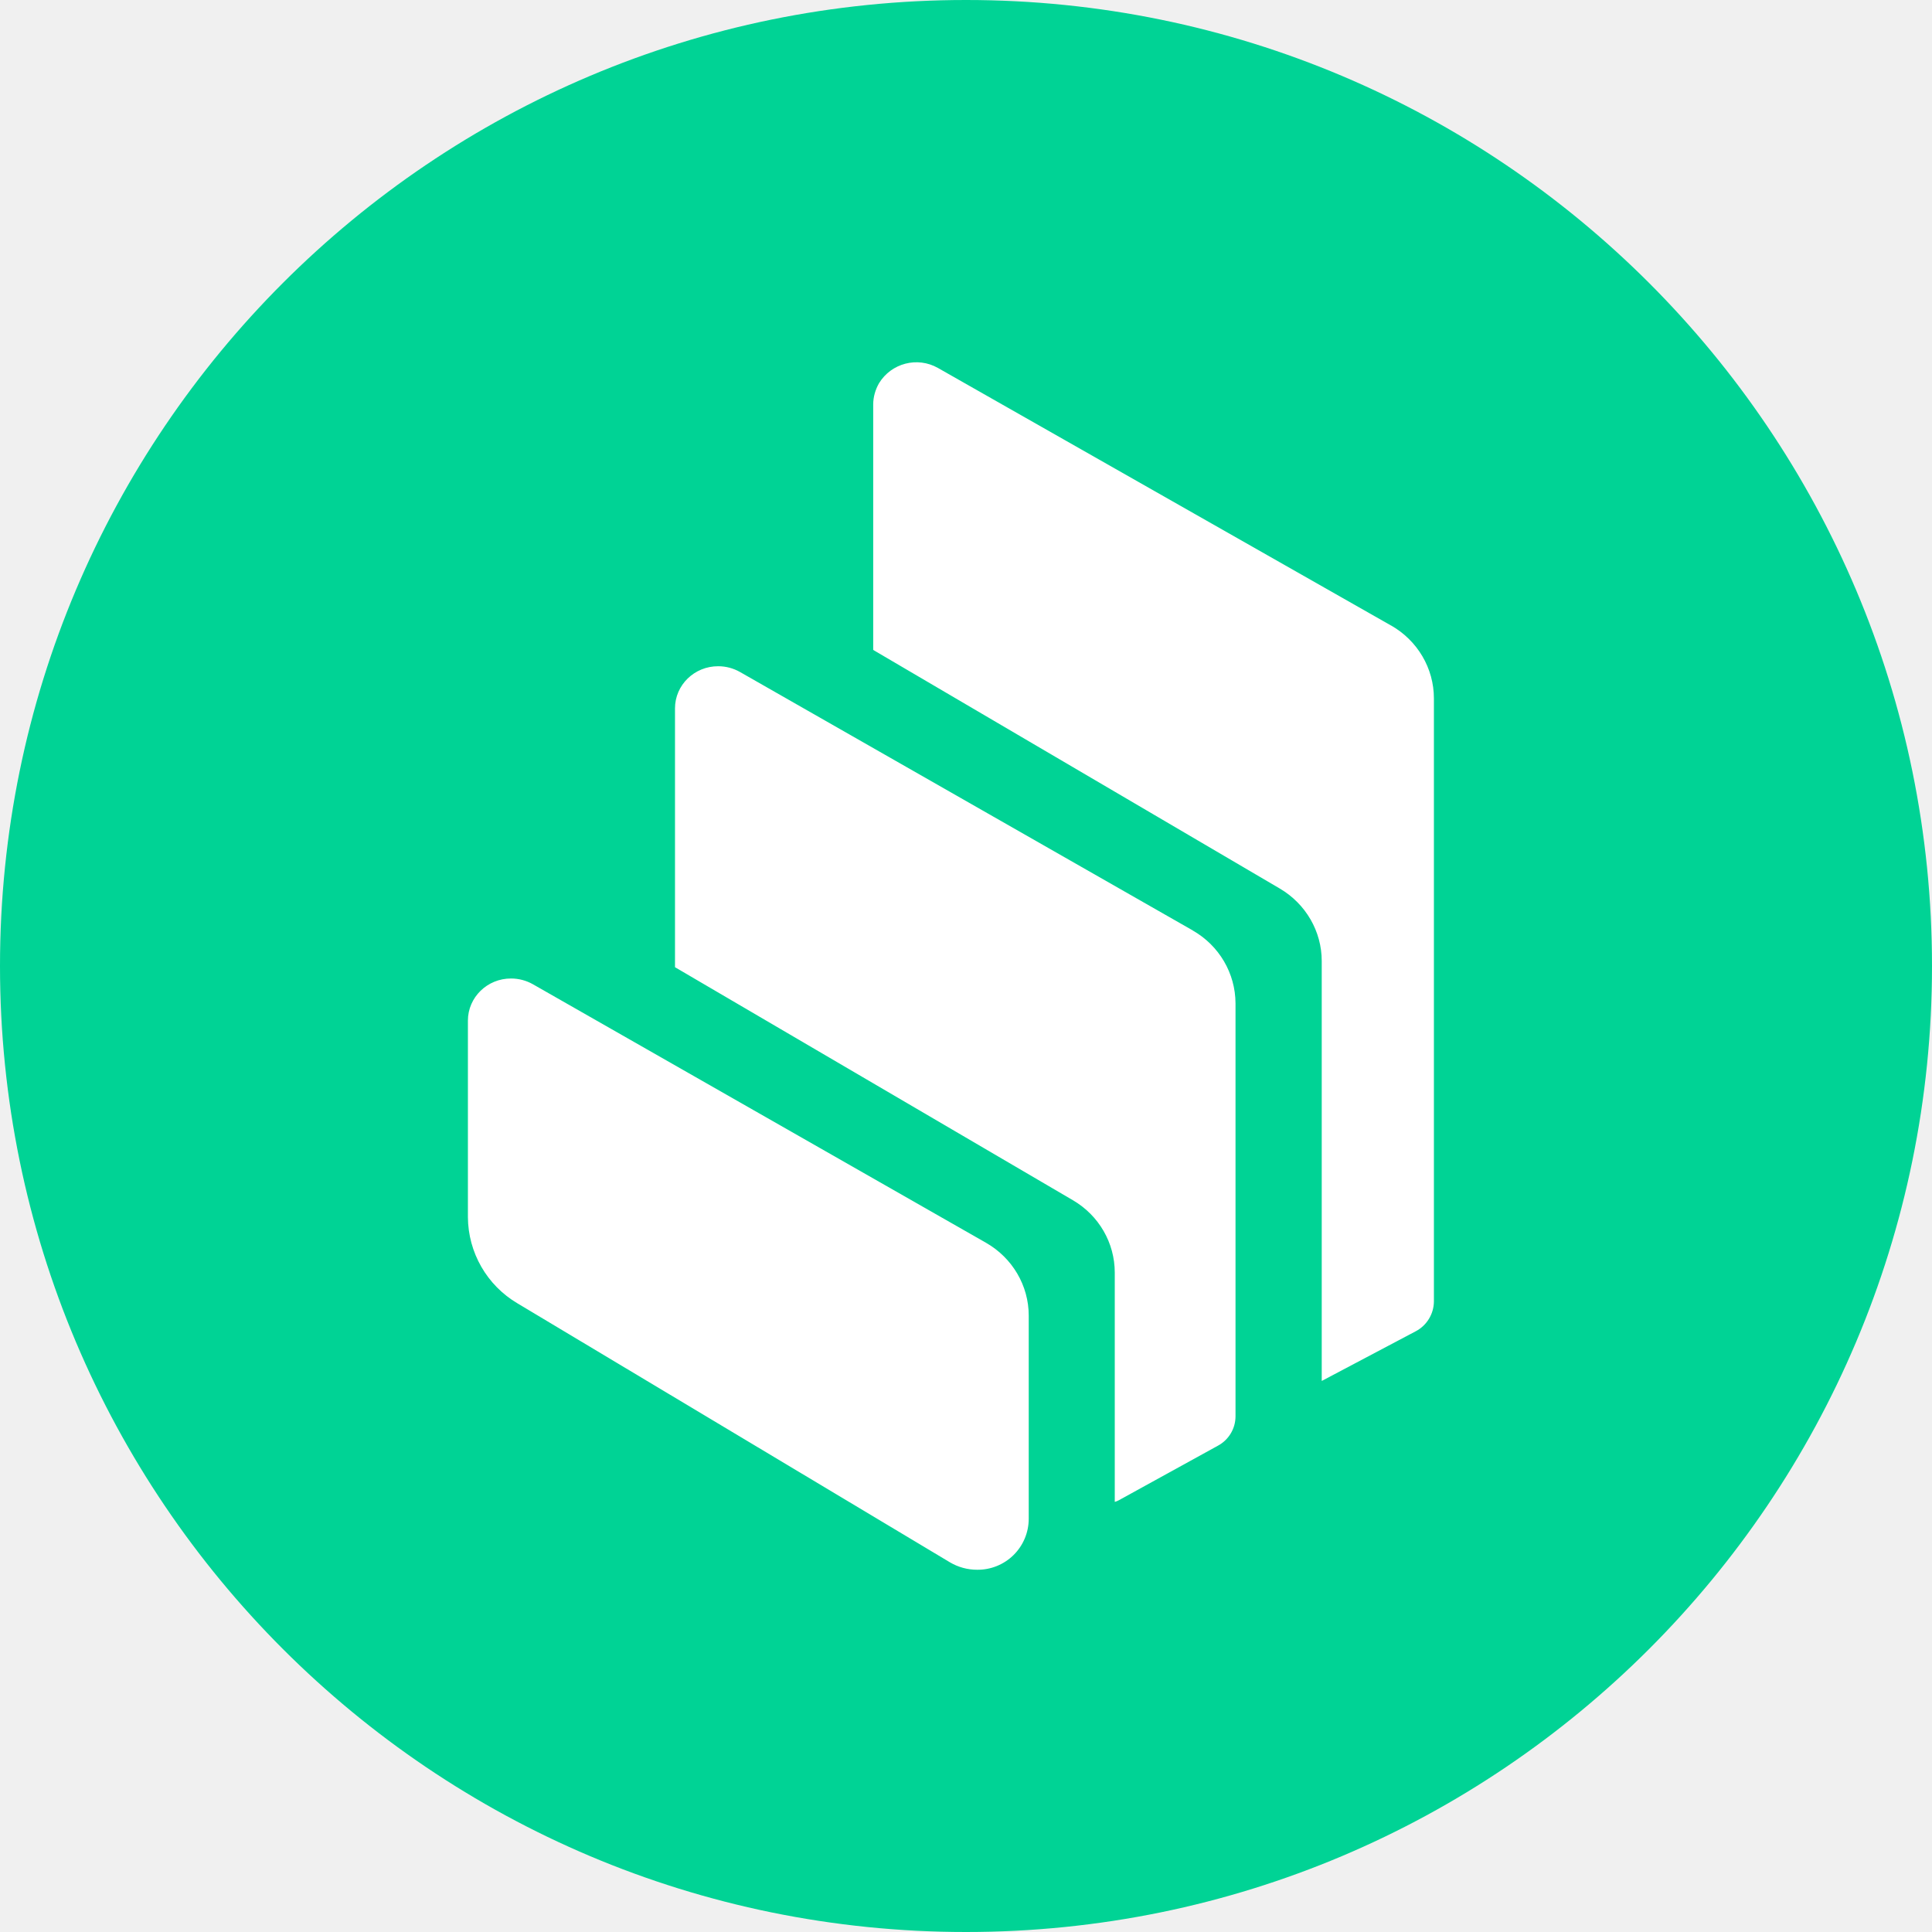
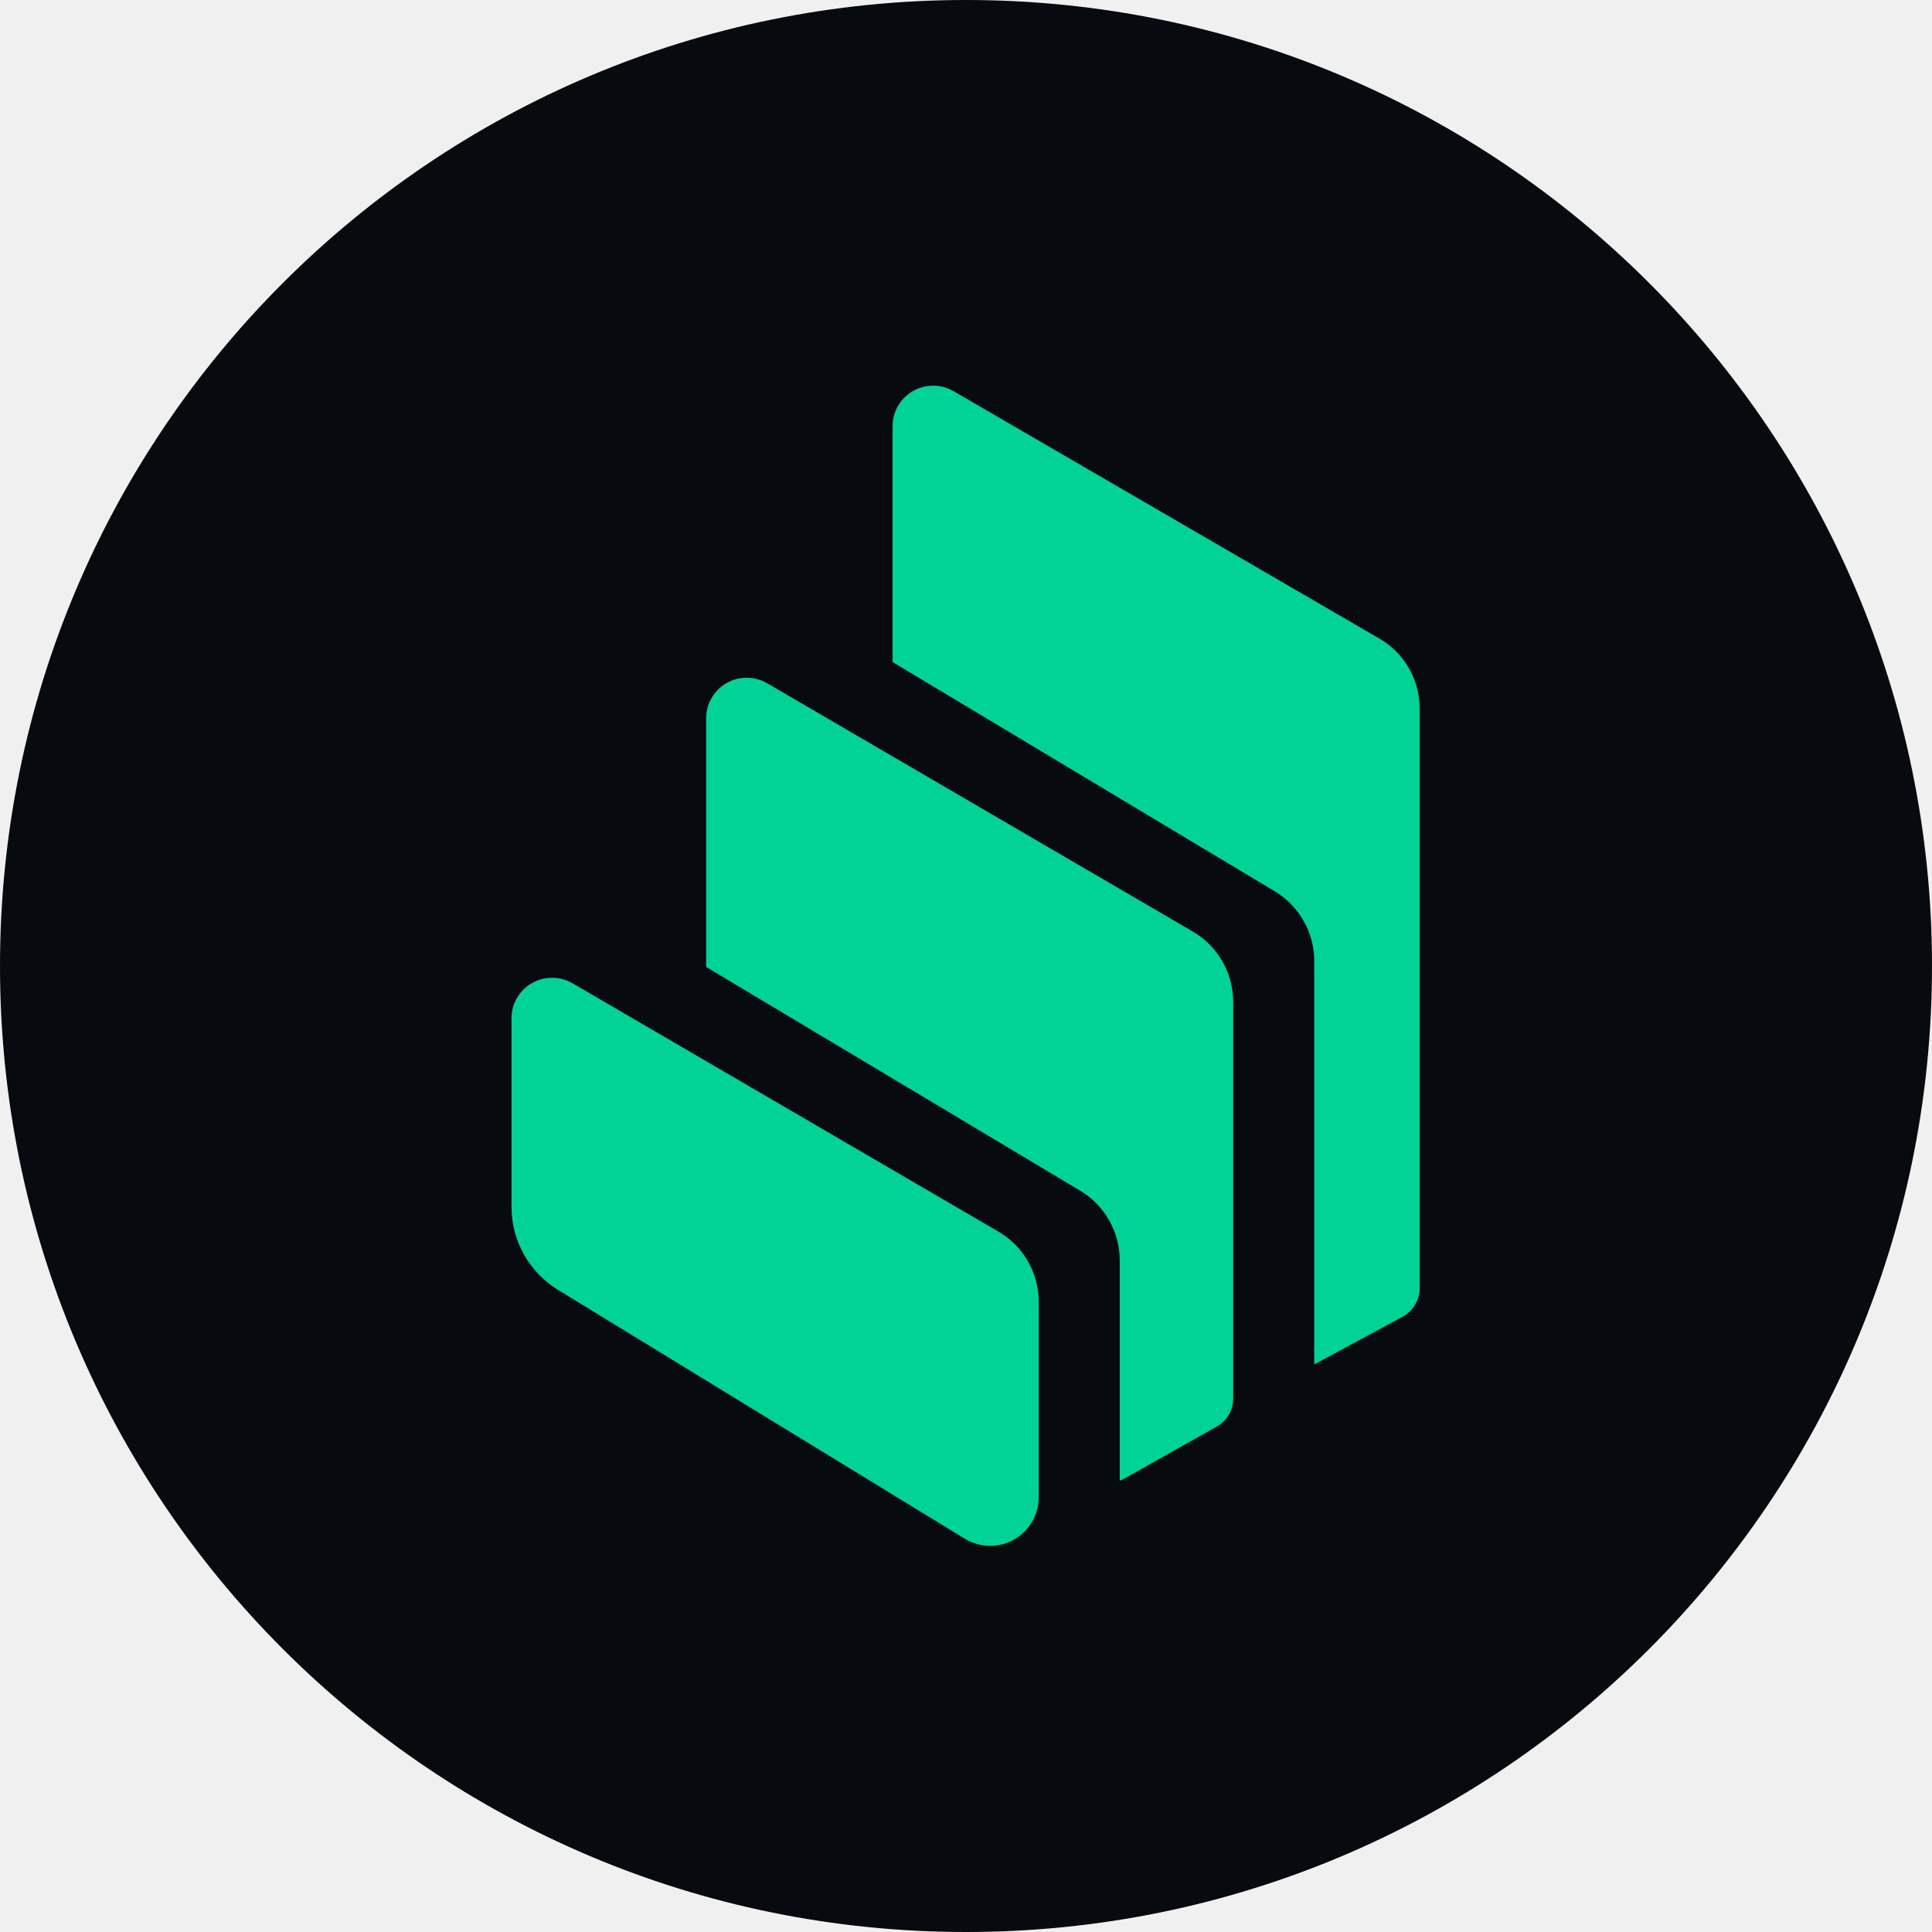
- <svg xmlns="http://www.w3.org/2000/svg" width="32" height="32" viewBox="0 0 32 32">
-   <g fill="none" fill-rule="evenodd">
-     <circle fill="#00D395" fill-rule="nonzero" cx="16" cy="16" r="16" />
-     <path d="M8.57 21.587a1.67 1.67 0 01-.82-1.429v-3.253c0-.387.322-.7.716-.698.126 0 .25.033.36.095l7.503 4.281c.439.25.71.71.71 1.207v3.37a.845.845 0 01-.855.84.883.883 0 01-.45-.123l-7.164-4.29zm11.184-6.176c.44.25.708.711.71 1.207v6.84c0 .202-.11.389-.291.487l-1.642.904a.29.29 0 01-.067.027v-3.798c0-.492-.263-.948-.696-1.2L11.18 16.02v-4.287c0-.387.322-.7.717-.698a.73.73 0 01.359.095l7.5 4.281zm3.285-5.052c.44.25.711.71.711 1.209v9.99a.564.564 0 01-.301.492l-1.557.823v-6.956c0-.491-.264-.946-.693-1.199l-6.736-3.953V6.7c0-.124.035-.245.096-.352a.725.725 0 01.977-.253l7.503 4.265z" fill="#FFF" />
-   </g>
+ <svg xmlns="http://www.w3.org/2000/svg" width="32" height="32" viewBox="0 0 32 32" fill="none">
+   <path d="M16 32C24.837 32 32 24.837 32 16C32 7.163 24.837 0 16 0C7.163 0 0 7.163 0 16C0 24.837 7.163 32 16 32Z" fill="#070A0E" />
+   <path fill-rule="evenodd" clip-rule="evenodd" d="M9.243 21.365C8.765 21.072 8.472 20.552 8.472 19.992V16.866C8.472 16.494 8.774 16.194 9.146 16.195C9.264 16.195 9.381 16.227 9.483 16.286L16.538 20.4C16.95 20.64 17.205 21.082 17.205 21.56V24.798C17.206 25.243 16.846 25.605 16.402 25.605C16.253 25.605 16.106 25.563 15.979 25.486L9.243 21.365ZM19.758 15.43C20.171 15.67 20.424 16.114 20.426 16.59V23.163C20.426 23.357 20.322 23.536 20.152 23.63L18.608 24.499C18.589 24.51 18.568 24.518 18.546 24.525V20.875C18.546 20.403 18.298 19.965 17.891 19.722L11.696 16.016V11.896C11.696 11.525 11.998 11.224 12.37 11.226C12.488 11.226 12.605 11.258 12.707 11.317L19.758 15.43ZM22.846 10.576C23.261 10.816 23.515 11.259 23.515 11.738V21.338C23.514 21.534 23.405 21.715 23.232 21.81L21.768 22.6V15.917C21.768 15.445 21.52 15.008 21.117 14.765L14.784 10.966V7.059C14.784 6.941 14.816 6.824 14.874 6.722C15.061 6.402 15.472 6.293 15.792 6.478L22.846 10.576Z" fill="#00D395" />
</svg>
